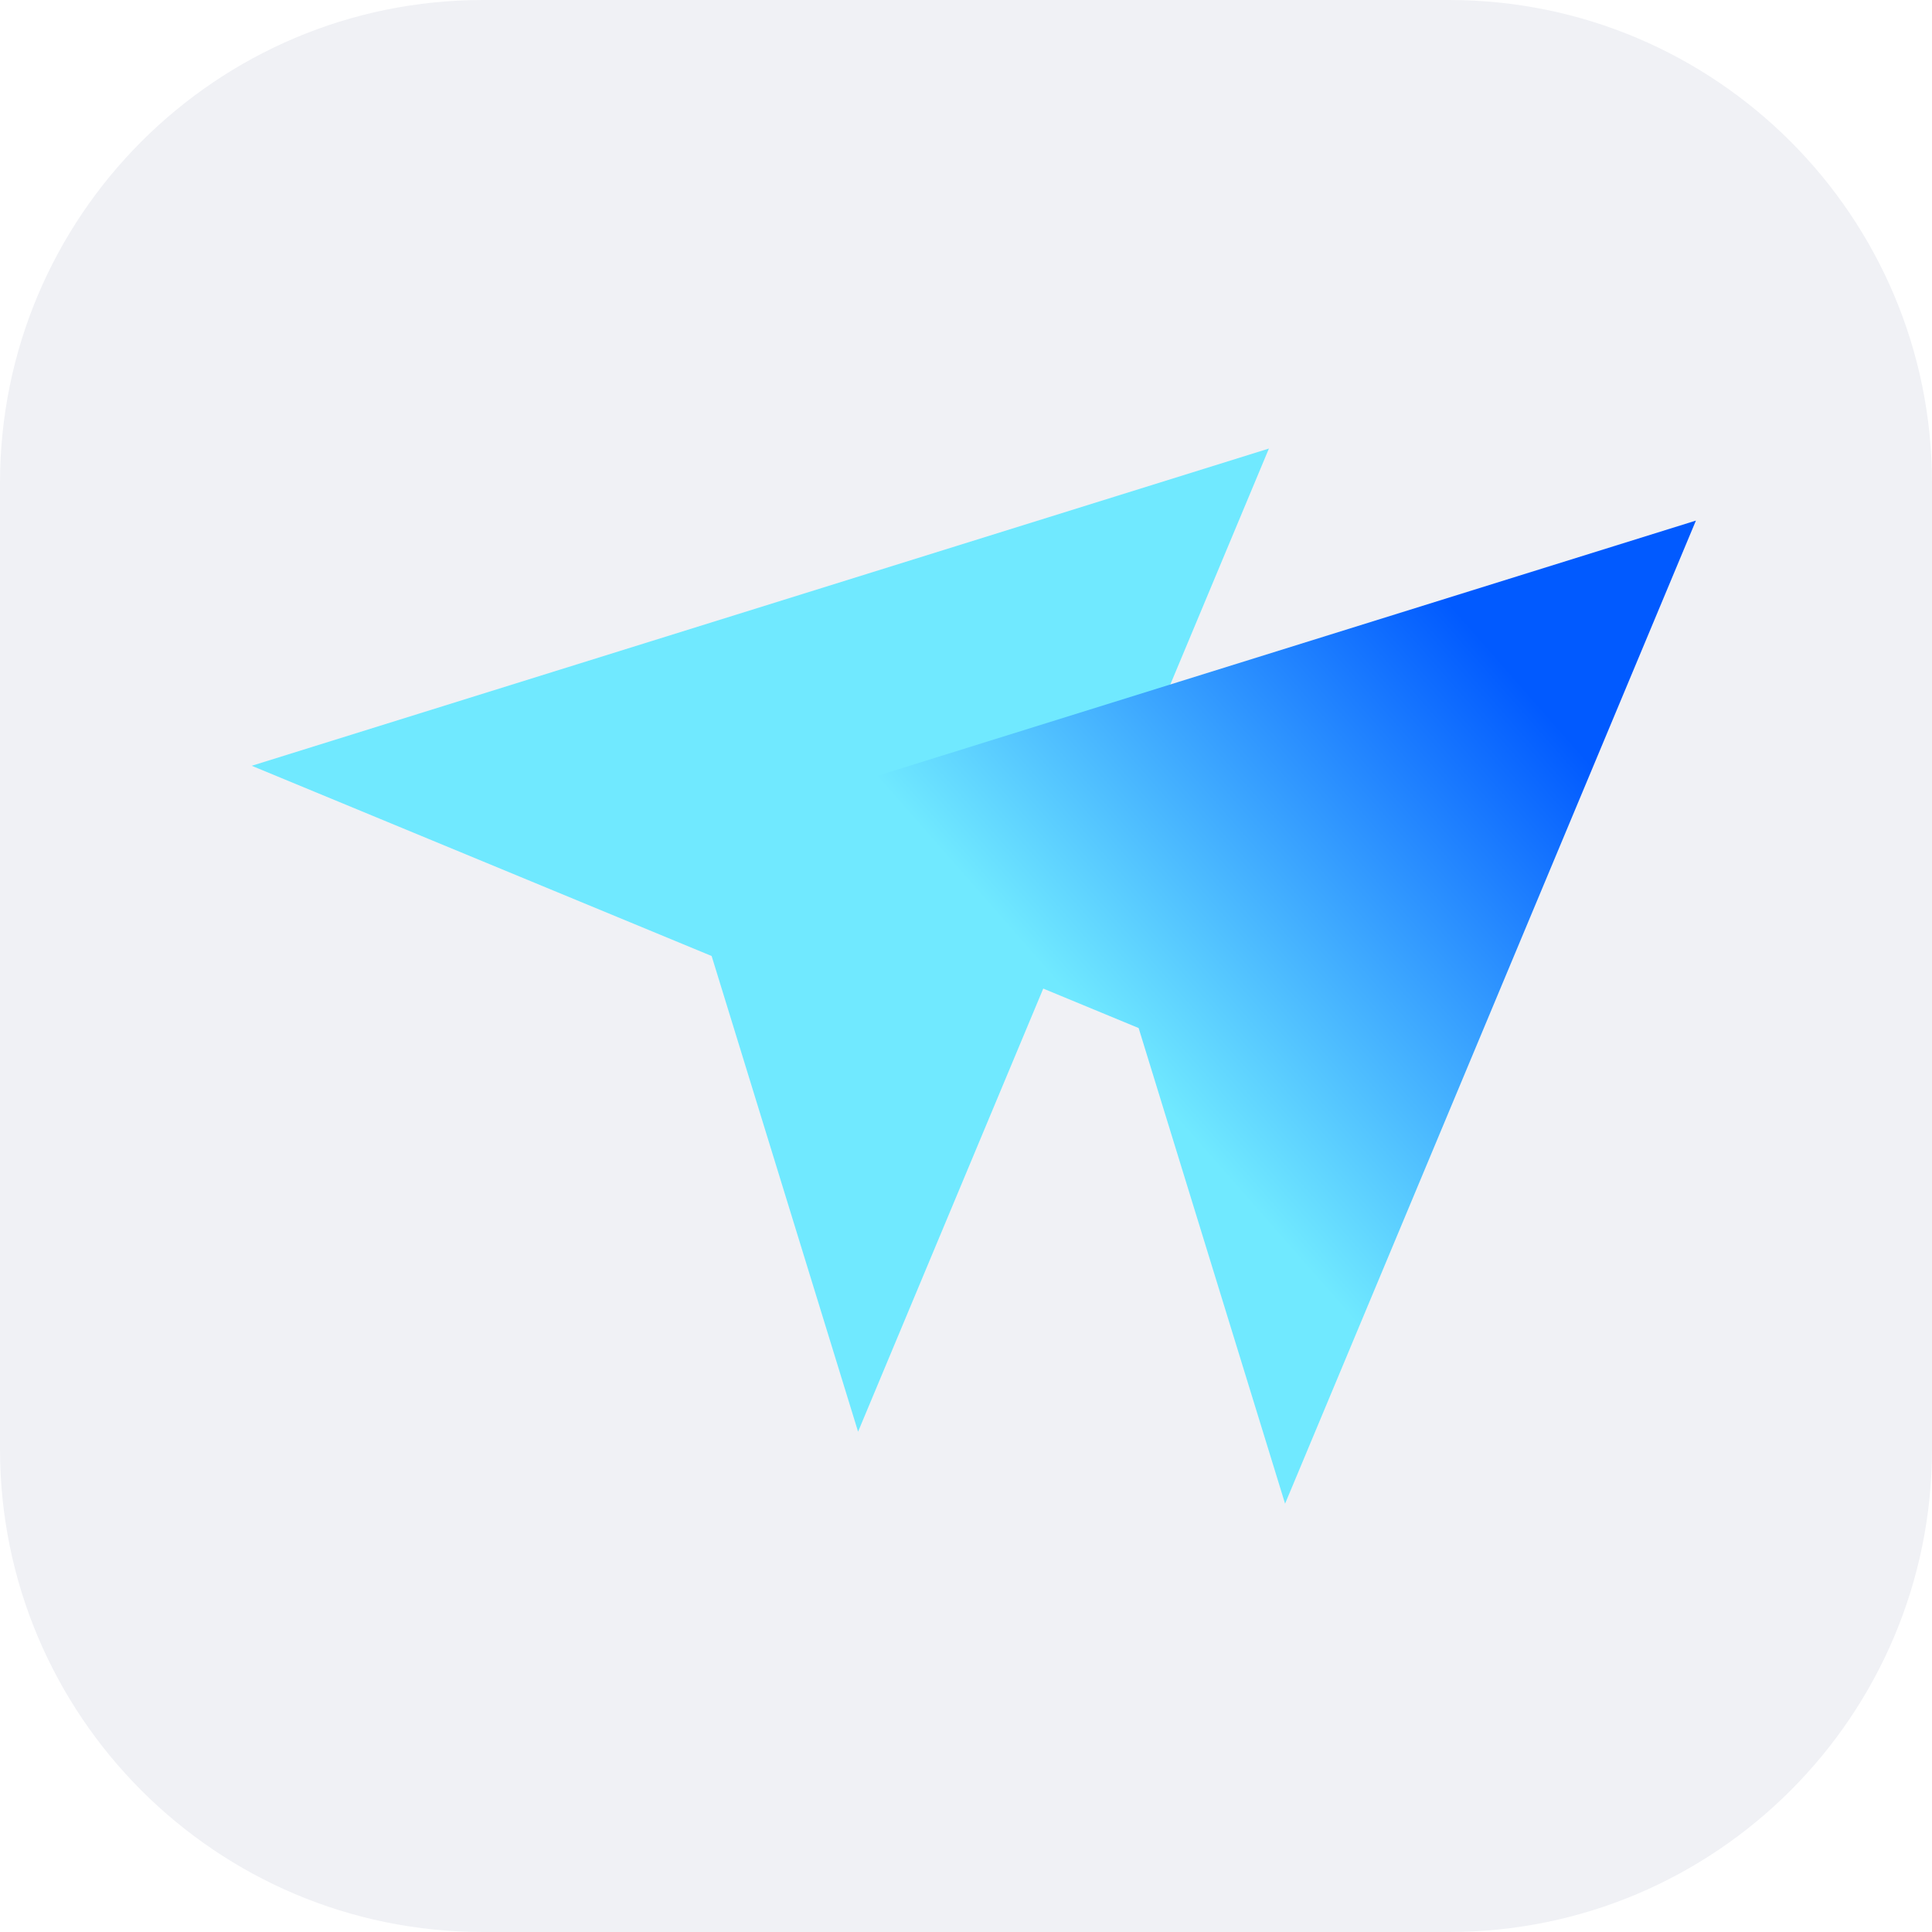
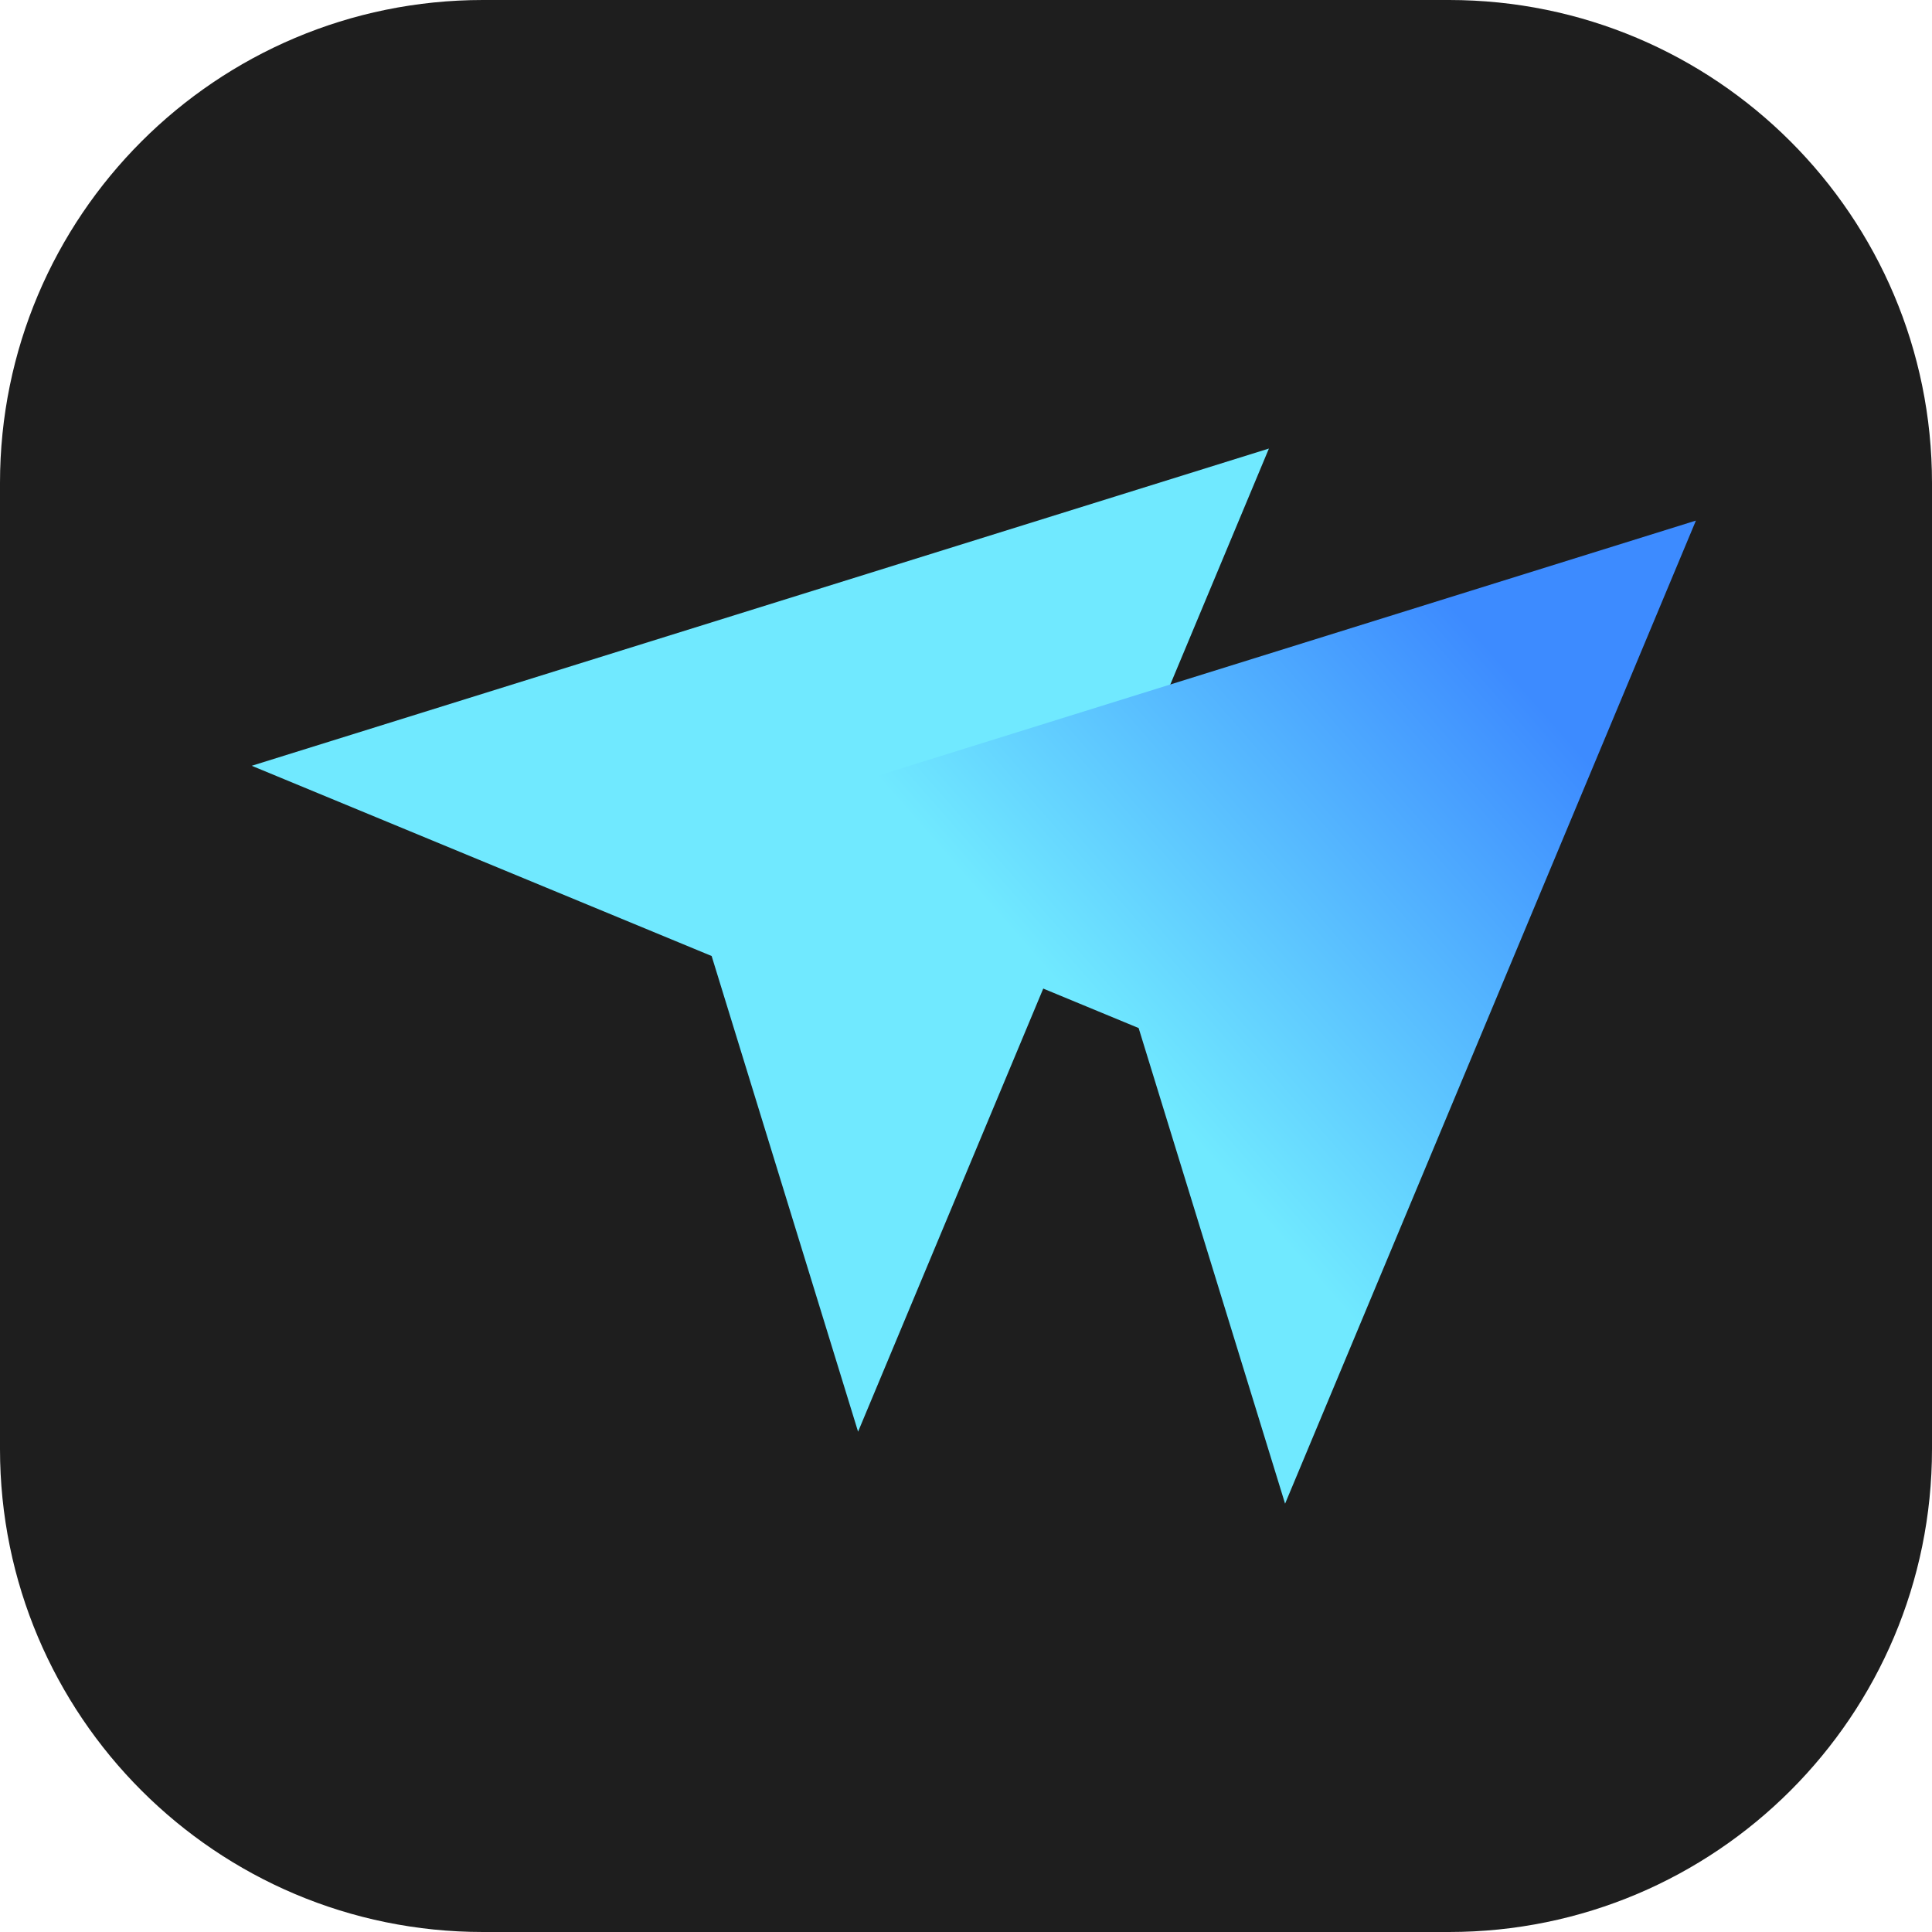
<svg xmlns="http://www.w3.org/2000/svg" width="64" height="64" viewBox="0 0 64 64" fill="none">
-   <rect width="64" height="64" rx="16" fill="#F0F1F5" />
+   <rect width="64" height="64" rx="16" fill="#1E1E1E" />
  <g transform="translate(-63 -2) scale(1.5)">
    <path d="M70.023 11.239L60.95 32.951L57.716 22.446L47.559 18.245L70.023 11.239Z" fill="#70E9FF" />
    <path d="M79.453 12.83L70.38 34.541L67.146 24.037L56.988 19.835L79.453 12.83Z" fill="url(#brand)" />
  </g>
  <defs>
    <linearGradient id="brand" x1="66.327" y1="24.168" x2="75.389" y2="16.218" gradientUnits="userSpaceOnUse">
      <stop stop-color="#70E9FF" />
-       <stop offset="1" stop-color="#015AFF" />
+       <stop offset="1" stop-color="#3D8BFF" />
    </linearGradient>
  </defs>
</svg>
